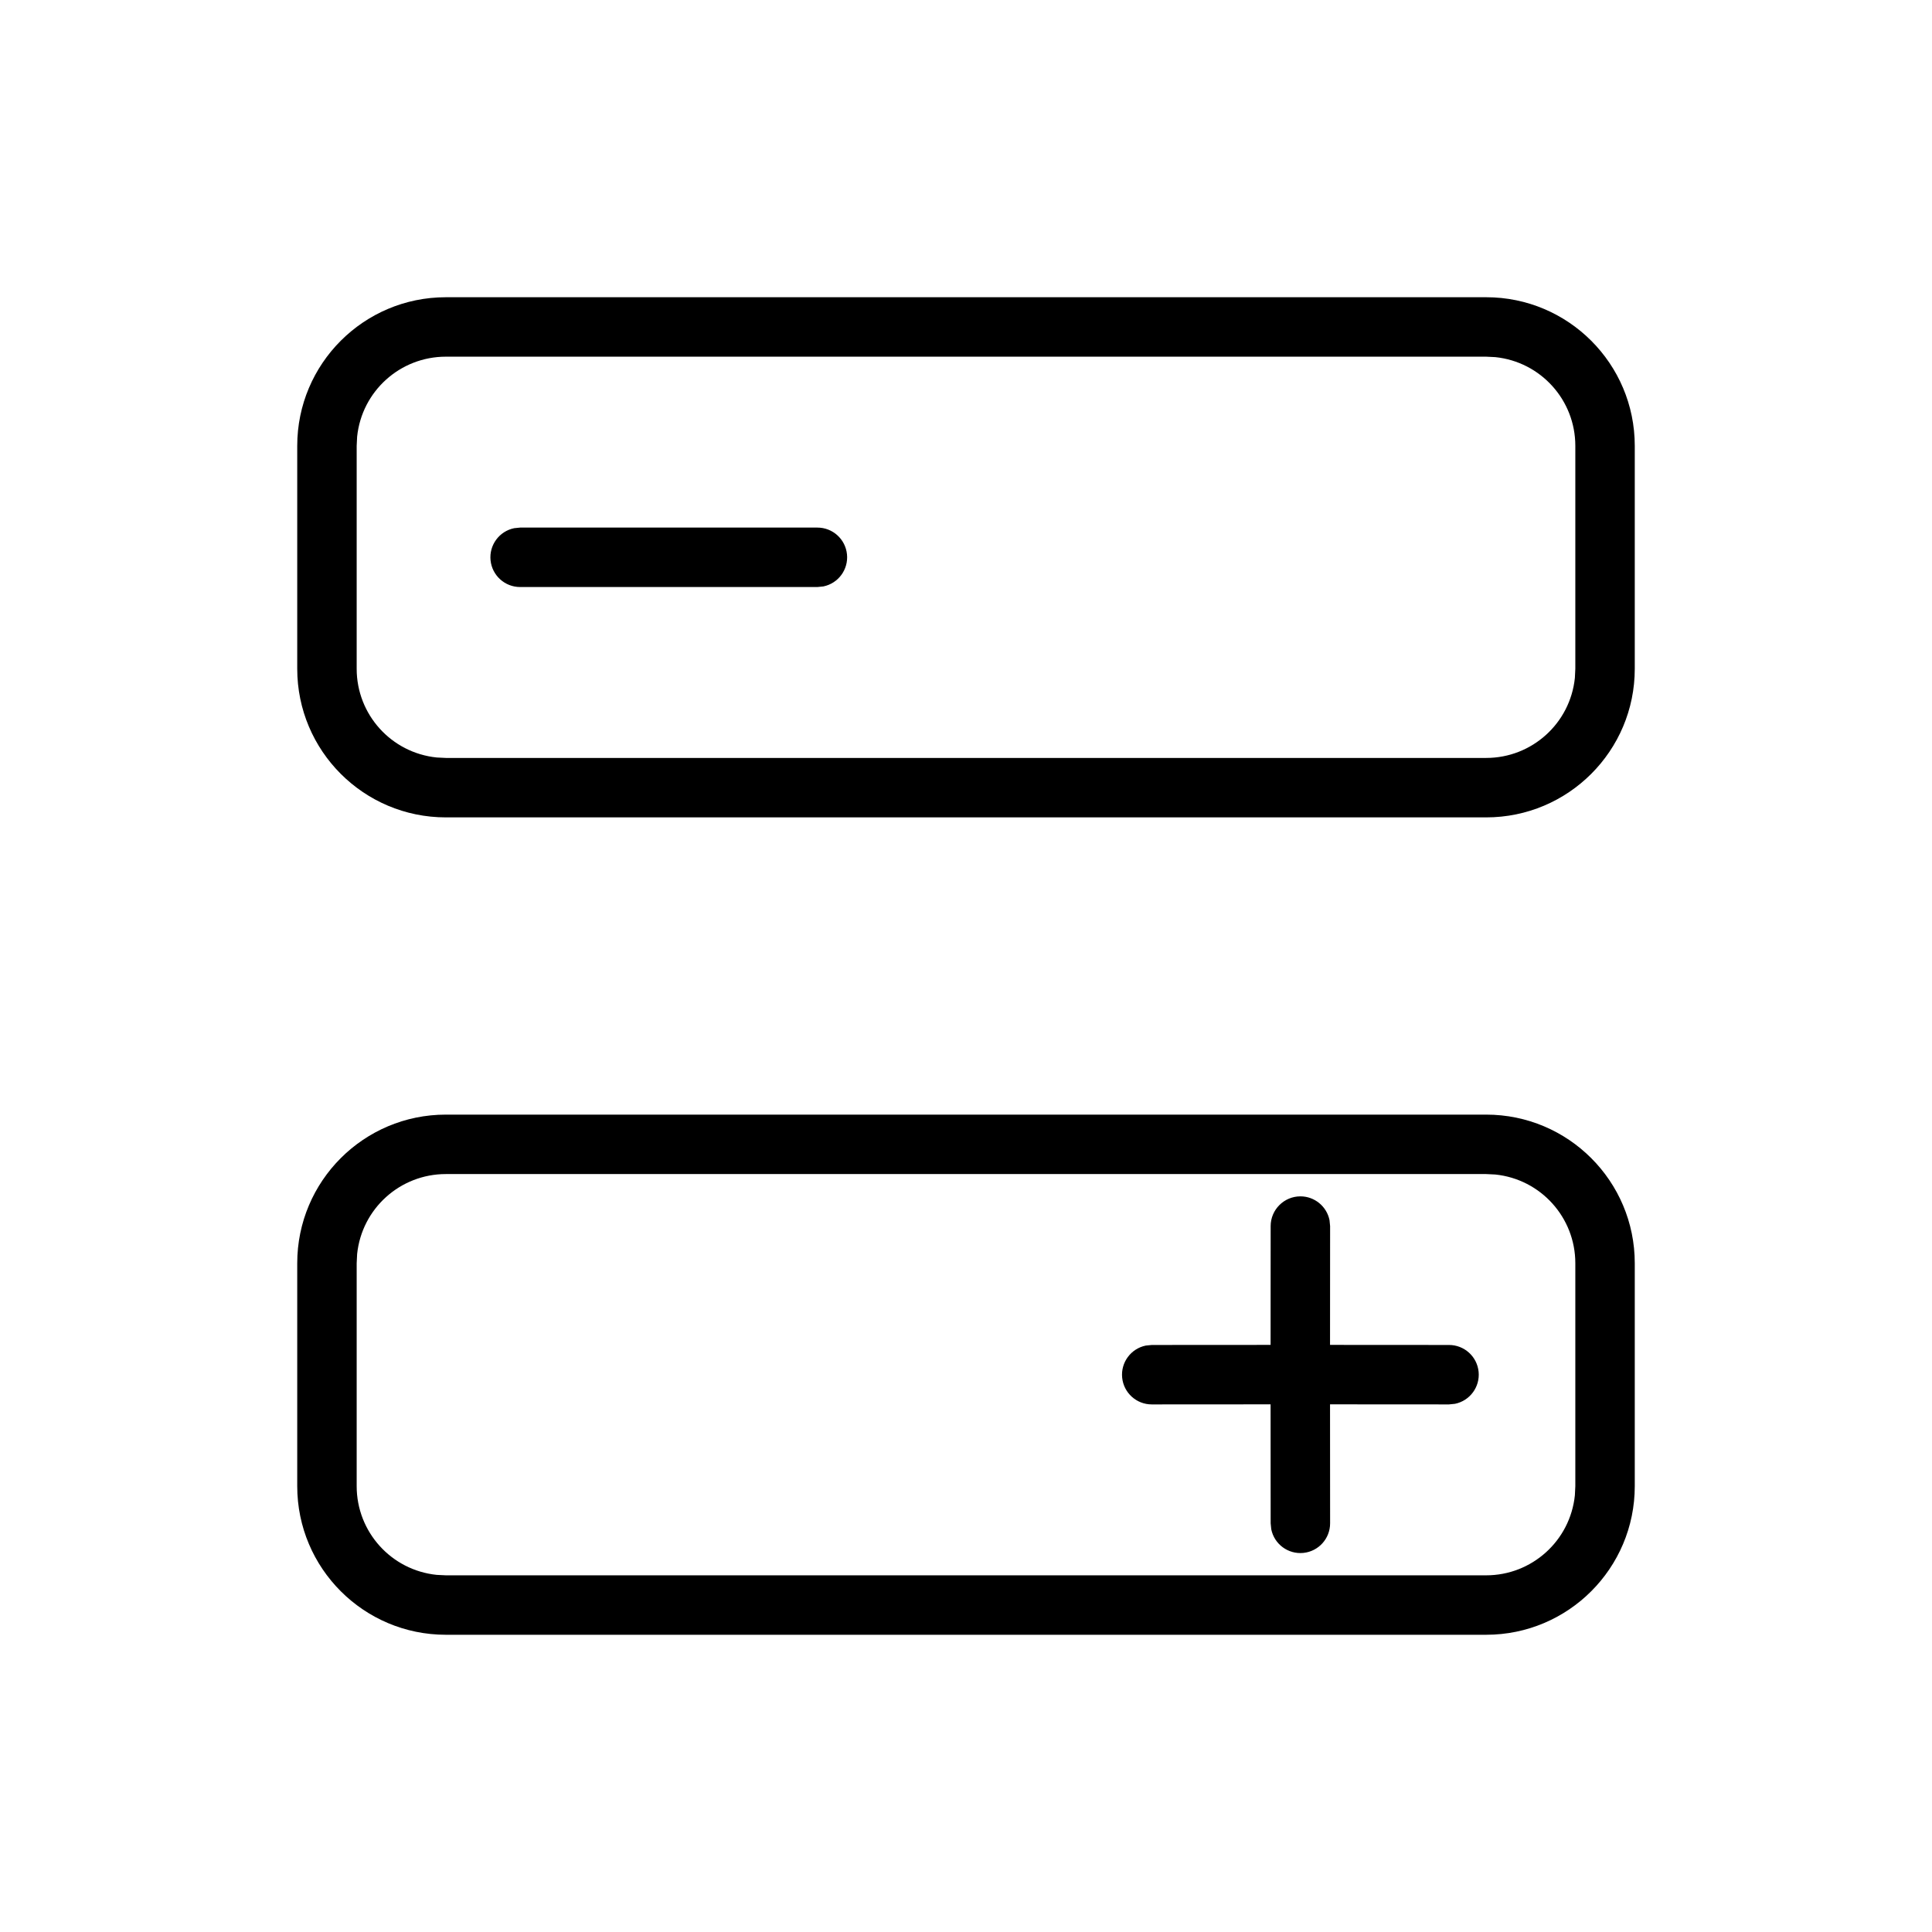
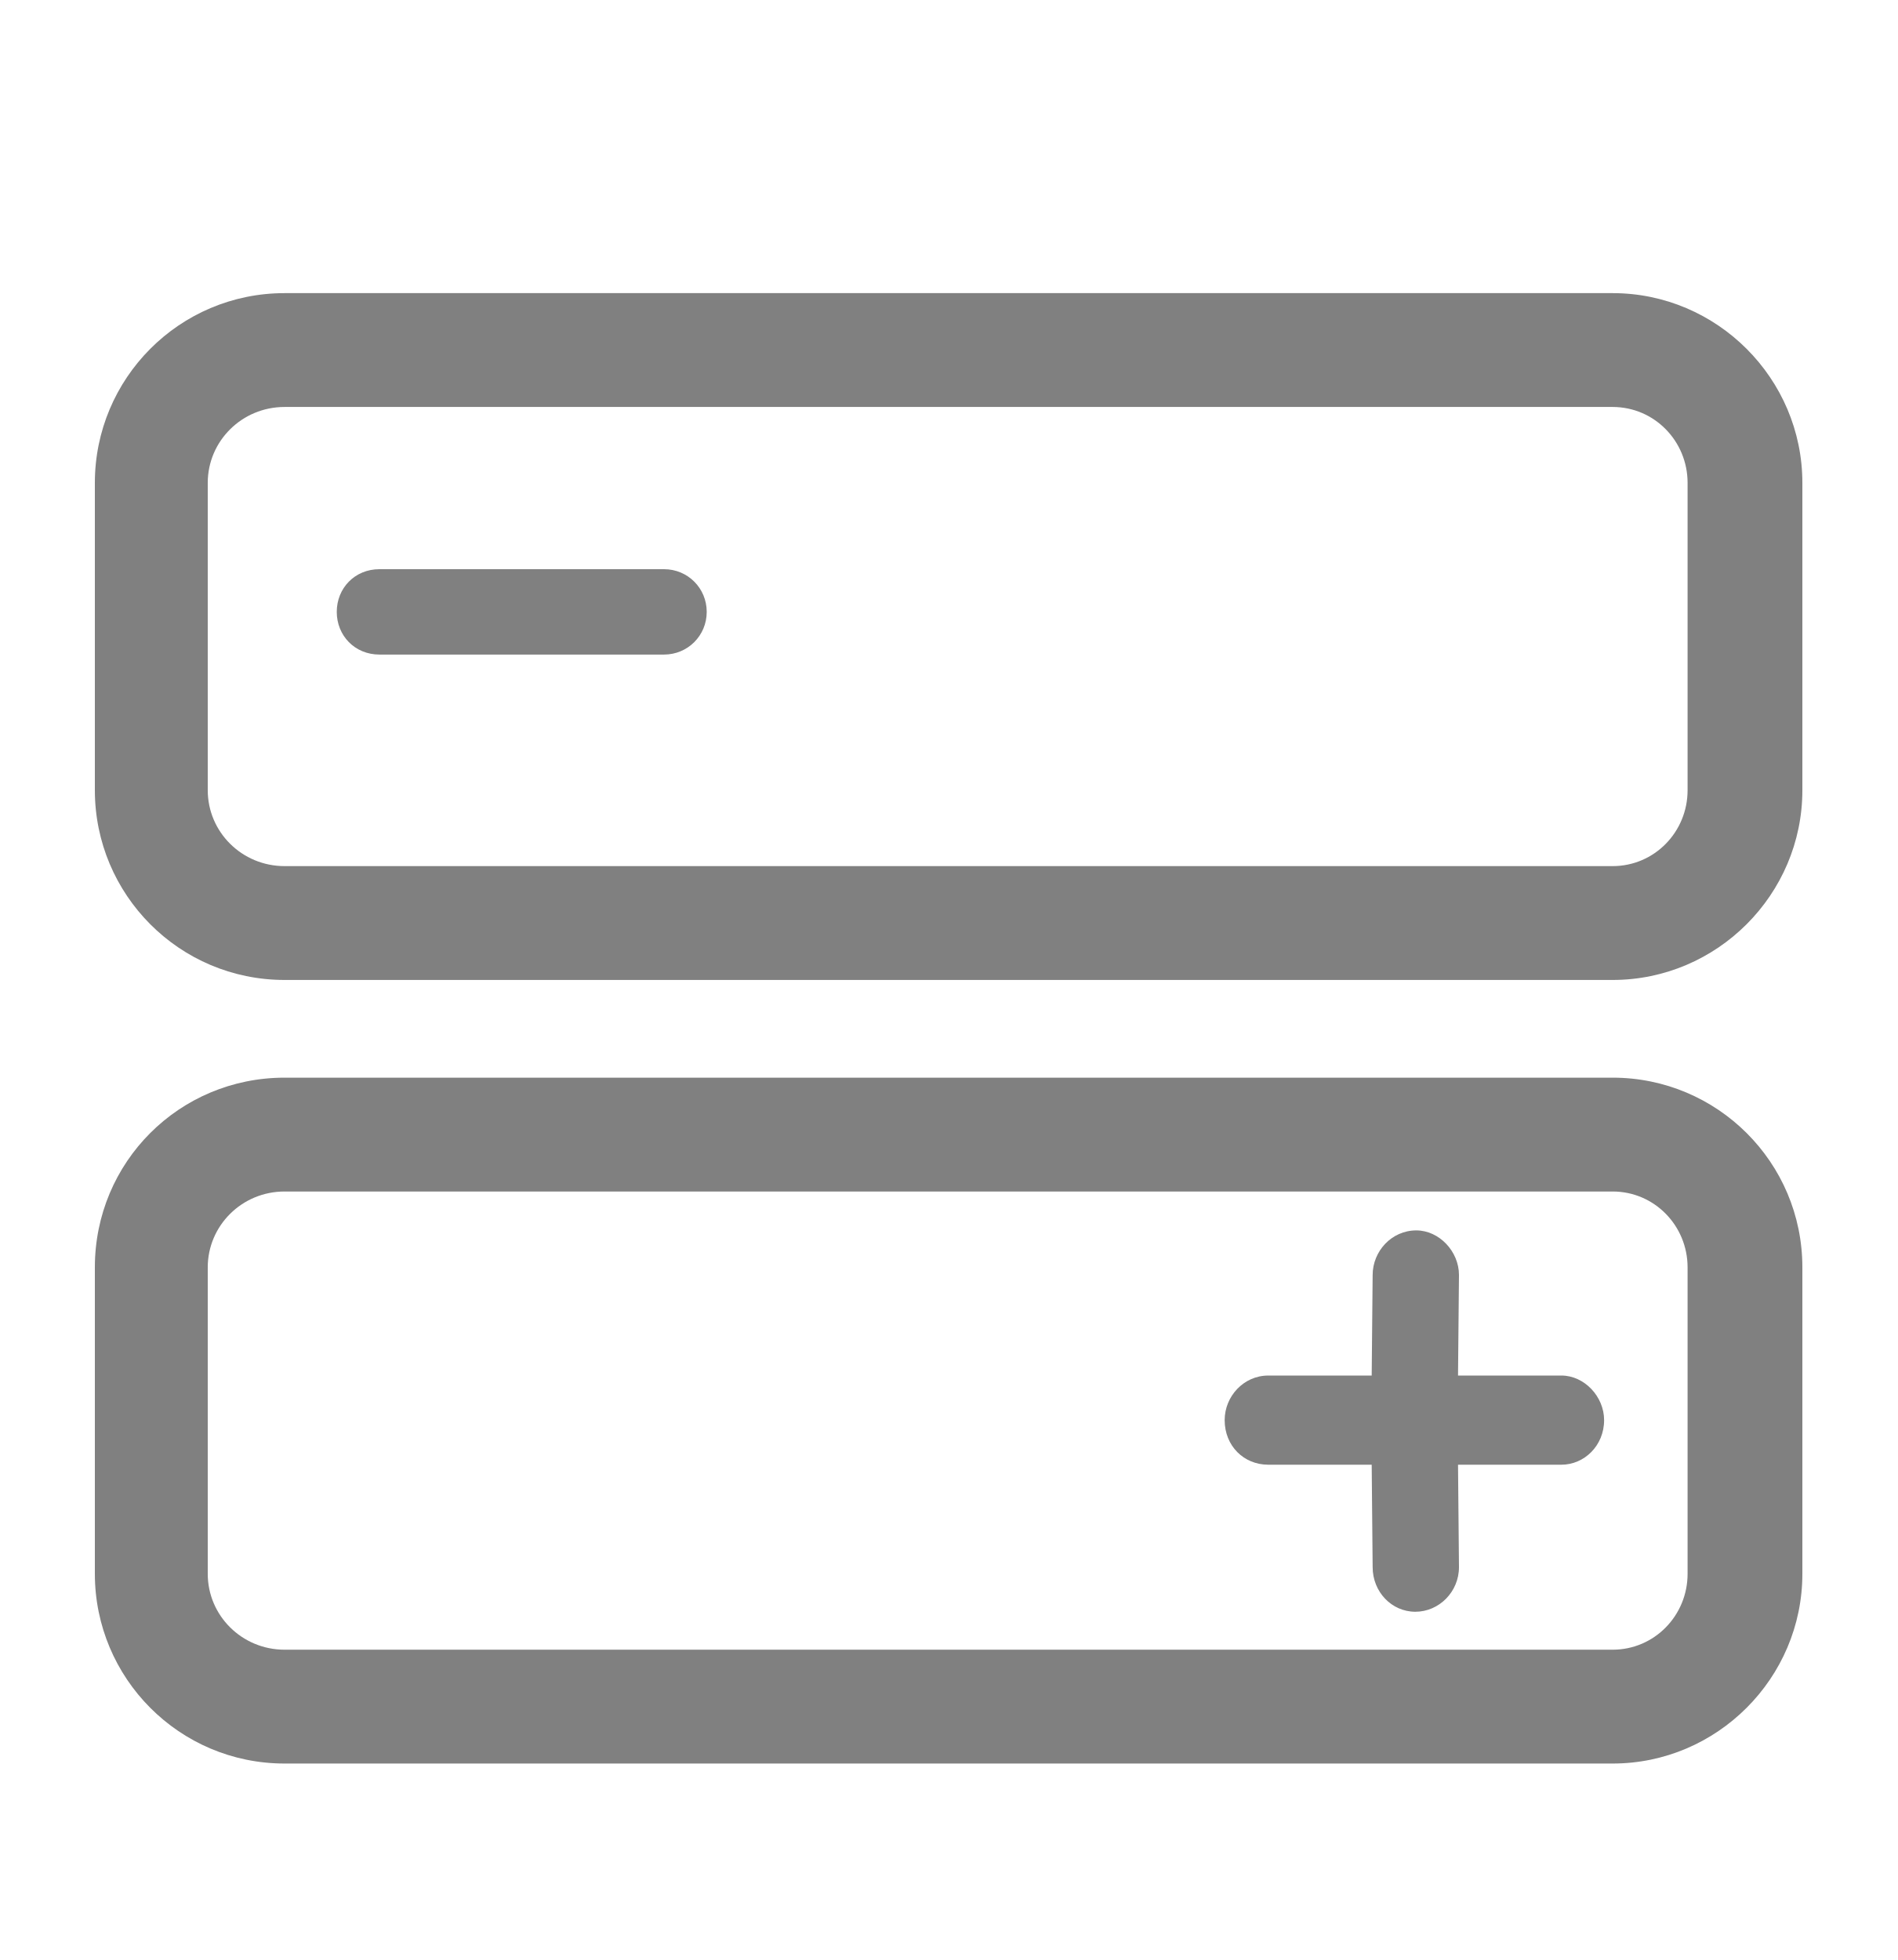
- <svg xmlns="http://www.w3.org/2000/svg" t="1666923773102" class="icon" viewBox="0 0 1024 1024" version="1.1" p-id="2345" width="200" height="200">
-   <path d="M787.692 590.769a78.769 78.769 0 0 1 78.769 78.769v118.154a78.769 78.769 0 0 1-78.769 78.769H236.308a78.769 78.769 0 0 1-78.769-78.769v-118.154a78.769 78.769 0 0 1 78.769-78.769h551.385z m0 31.508H236.308a47.262 47.262 0 0 0-47.025 42.417L189.046 669.538v118.154a47.262 47.262 0 0 0 42.417 47.025L236.308 834.954h551.385a47.262 47.262 0 0 0 47.025-42.417L834.954 787.692v-118.154a47.262 47.262 0 0 0-42.417-47.025L787.692 622.277z m-98.462 11.815a15.754 15.754 0 0 1 15.439 12.603l0.315 3.151-0.039 62.976 63.055 0.039a15.754 15.754 0 0 1 3.151 31.193l-3.151 0.315-63.055-0.039 0.039 63.055a15.754 15.754 0 0 1-31.193 3.151l-0.315-3.151-0.039-63.055-62.976 0.039a15.754 15.754 0 0 1-3.151-31.193l3.151-0.315 62.976-0.039 0.039-62.976c0-8.665 7.089-15.754 15.754-15.754zM787.692 157.538a78.769 78.769 0 0 1 78.769 78.769v118.154a78.769 78.769 0 0 1-78.769 78.769H236.308a78.769 78.769 0 0 1-78.769-78.769V236.308a78.769 78.769 0 0 1 78.769-78.769h551.385z m0 31.508H236.308a47.262 47.262 0 0 0-47.025 42.417L189.046 236.308v118.154a47.262 47.262 0 0 0 42.417 47.025L236.308 401.723h551.385a47.262 47.262 0 0 0 47.025-42.417L834.954 354.462V236.308a47.262 47.262 0 0 0-42.417-47.025L787.692 189.046z m-354.462 90.585a15.754 15.754 0 0 1 3.151 31.193L433.231 311.138H275.692a15.754 15.754 0 0 1-3.151-31.193L275.692 279.631h157.538z" fill="currentcolor" p-id="2346" />
+ <svg xmlns="http://www.w3.org/2000/svg" width="20" height="20.661" viewBox="0 0 20 20.661" fill="none">
+   <defs />
+   <rect id="矩形 31" width="20" height="20.661" fill="#C4C4C4" fill-opacity="0" />
+   <path id="矢量 10" d="M17 3.09C18.1 3.09 19 3.99 19 5.09L19 8.33C19 9.43 18.1 10.33 17 10.33L3 10.33C1.89 10.33 1 9.43 1 8.33L1 5.09C1 3.99 1.89 3.09 3 3.09L17 3.09ZM17 4.29C17.44 4.29 17.79 4.65 17.79 5.09L17.79 8.33C17.79 8.77 17.44 9.13 17 9.13L3 9.13C2.55 9.13 2.19 8.77 2.19 8.33L2.19 5.09C2.19 4.65 2.55 4.29 3 4.29L17 4.29ZM4 6.9L7 6.9C7.25 6.9 7.45 6.7 7.45 6.45C7.45 6.2 7.25 6 7 6L4 6C3.74 6 3.55 6.2 3.55 6.45C3.55 6.7 3.74 6.9 4 6.9ZM17 11.36C18.1 11.36 19 12.25 19 13.36L19 16.59C19 17.69 18.1 18.59 17 18.59L3 18.59C1.89 18.59 1 17.69 1 16.59L1 13.36C1 12.25 1.89 11.36 3 11.36L17 11.36ZM17 12.56C17.44 12.56 17.79 12.92 17.79 13.36L17.79 16.59C17.79 17.03 17.44 17.39 17 17.39L3 17.39C2.55 17.39 2.19 17.03 2.19 16.59L2.19 13.36C2.19 12.92 2.55 12.56 3 12.56L17 12.56ZM14.93 12.97C15.17 12.97 15.38 13.19 15.38 13.44L15.37 14.5L16.46 14.5C16.7 14.5 16.91 14.72 16.91 14.97C16.91 15.24 16.7 15.44 16.46 15.44L15.37 15.44L15.38 16.52C15.38 16.78 15.17 16.99 14.92 16.99C14.67 16.99 14.47 16.78 14.47 16.52L14.46 15.44L13.37 15.44C13.11 15.44 12.91 15.24 12.91 14.97C12.91 14.72 13.11 14.5 13.37 14.5L14.46 14.5L14.47 13.44C14.47 13.19 14.67 12.97 14.93 12.97Z" fill="#808080" fill-opacity="1" fill-rule="evenodd" />
</svg>
